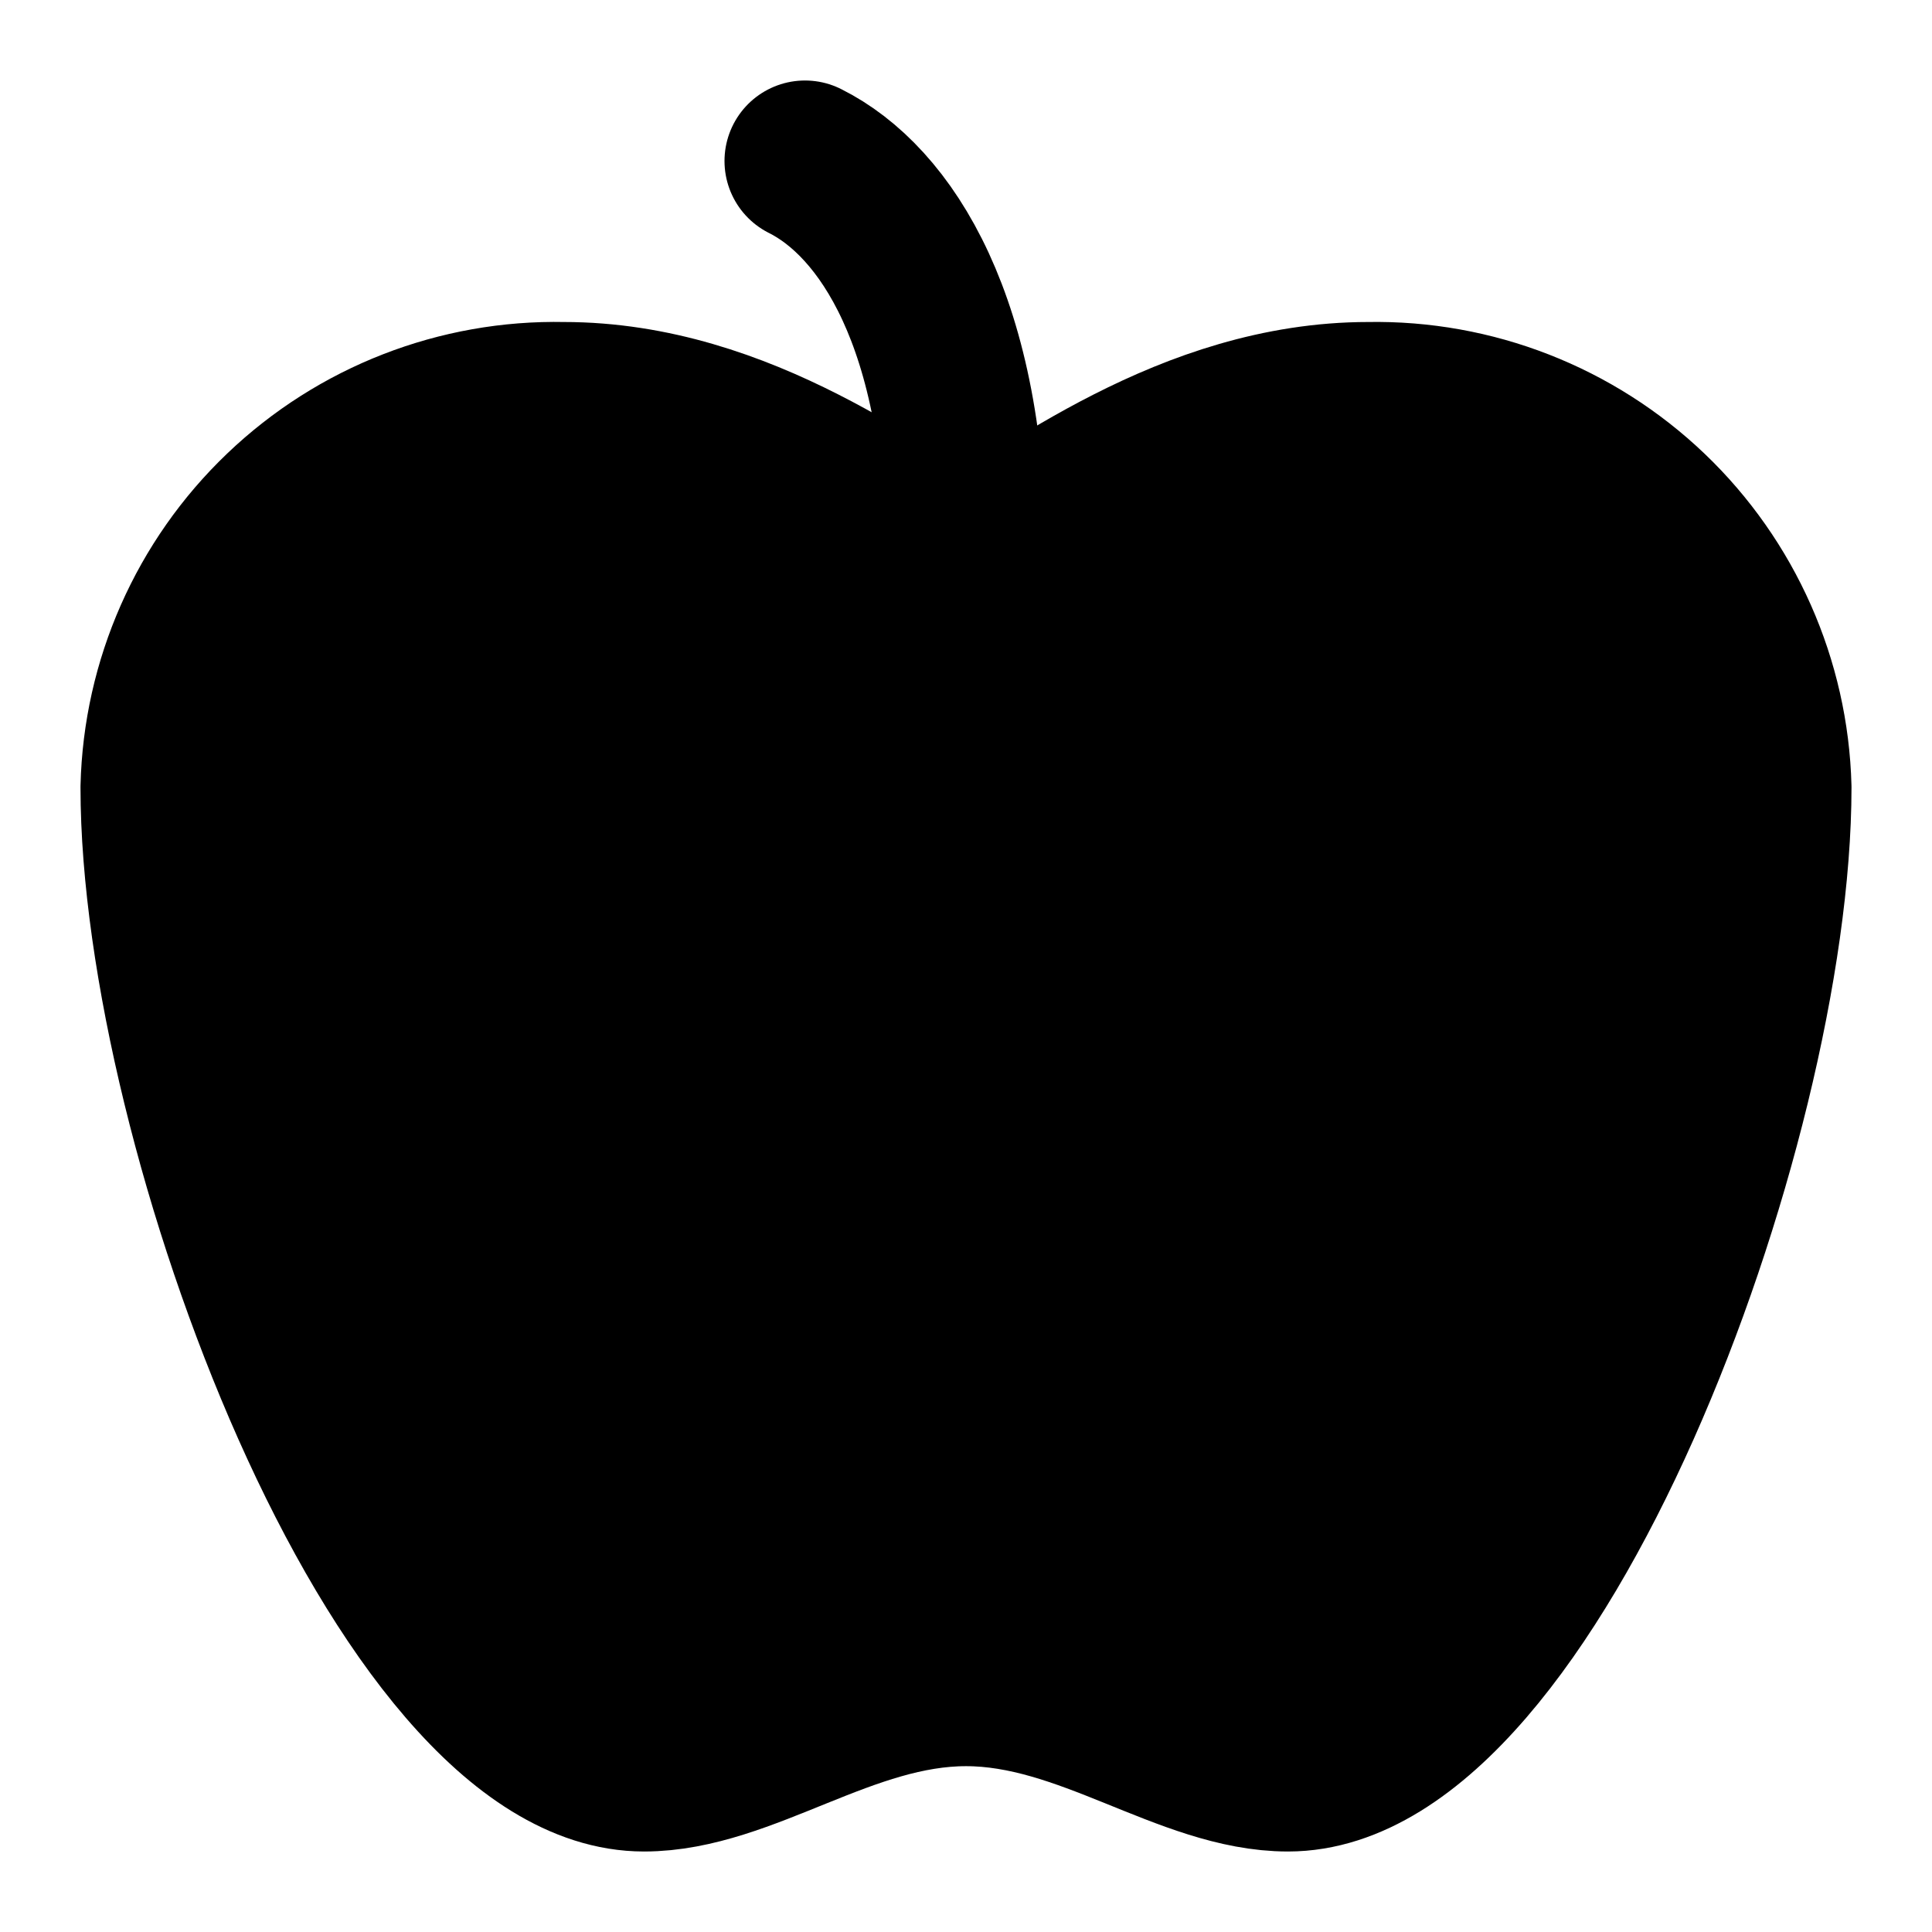
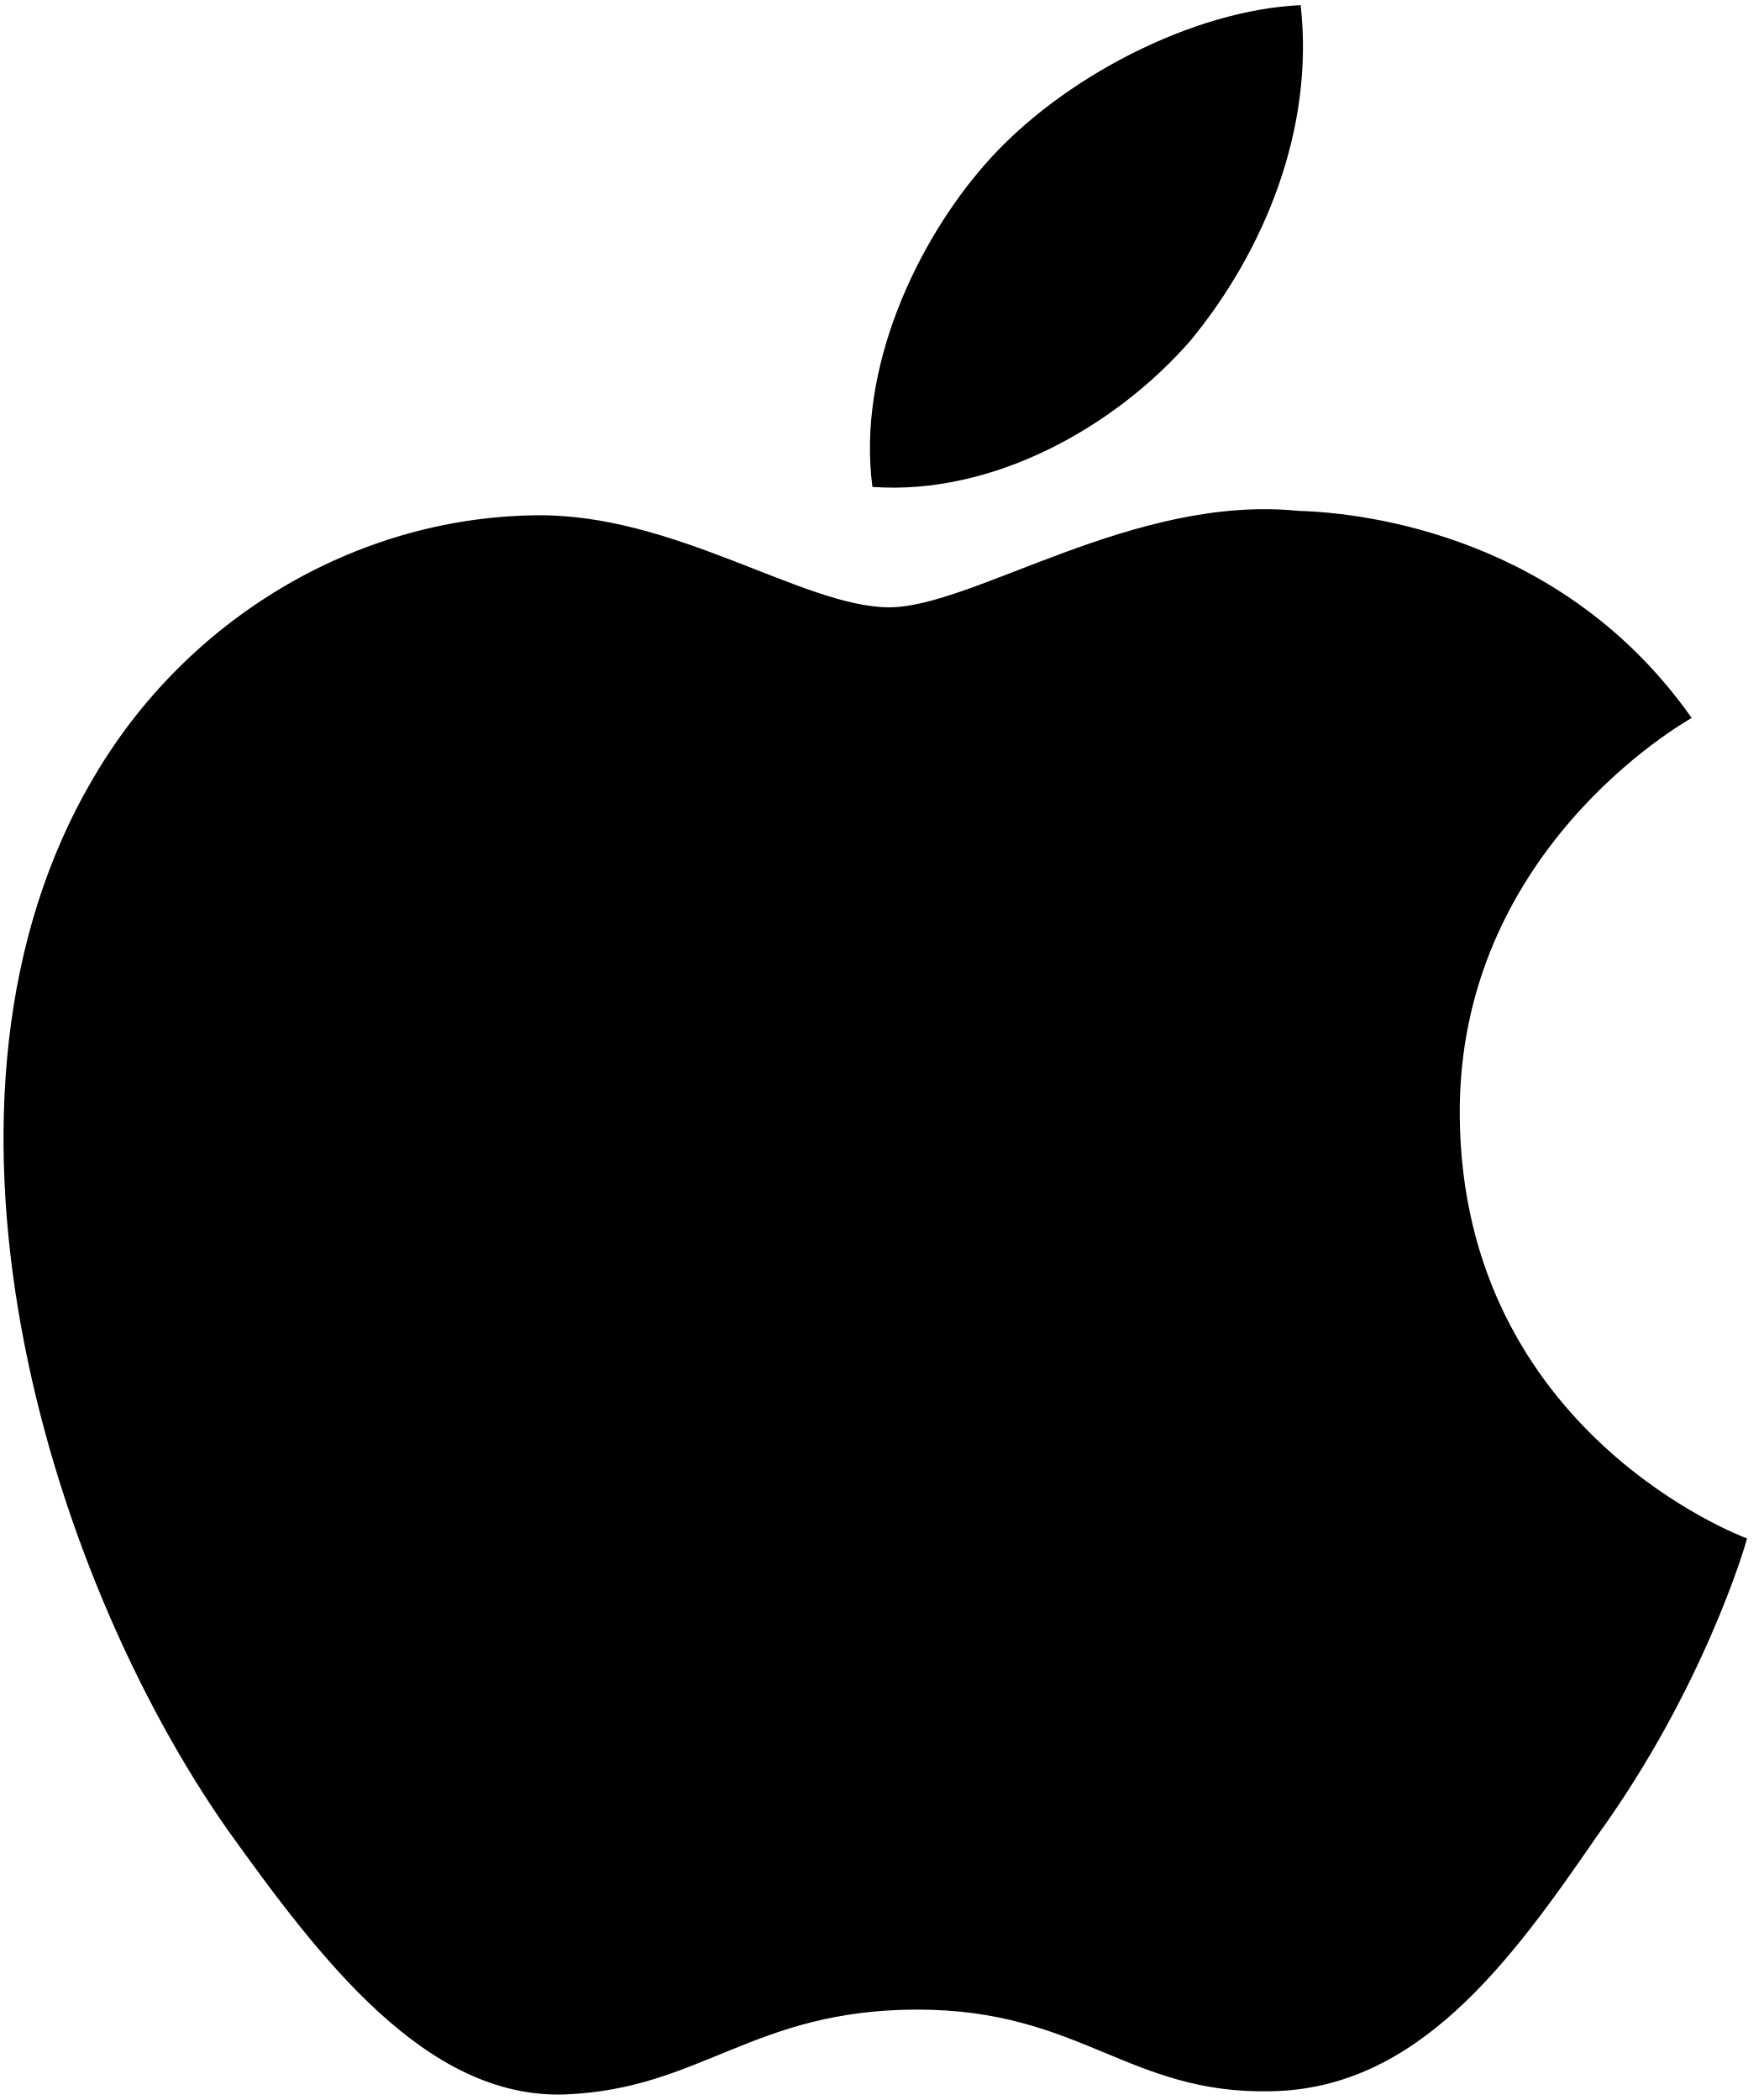
- <svg xmlns="http://www.w3.org/2000/svg" width="24" height="24" viewBox="0 0 24 24" fill="black">
-   <path d="M12 20.94C13.5 20.94 14.75 22 16 22C19 22 22 14 22 9.78C21.966 8.485 21.421 7.255 20.485 6.36C19.548 5.465 18.296 4.976 17 5C14.78 5 13 6.44 12 7C11 6.44 9.22 5 7 5C5.704 4.973 4.45 5.461 3.513 6.357C2.575 7.253 2.031 8.484 2 9.78C2 14 5 22 8 22C9.25 22 10.5 20.94 12 20.94Z" stroke="black" stroke-width="2" stroke-linecap="round" stroke-linejoin="round" />
-   <path d="M10 2C11 2.5 12 4 12 7" stroke="black" stroke-width="2" stroke-linecap="round" stroke-linejoin="round" />
+ <svg xmlns="http://www.w3.org/2000/svg" width="84" height="100" viewBox="0 0 84 100" fill="black">
+   <path d="M69.512 53.158C69.396 40.588 80.068 34.473 80.556 34.188C74.512 25.596 65.144 24.422 61.852 24.329C53.984 23.521 46.352 28.919 42.344 28.919C38.256 28.919 32.084 24.407 25.432 24.539C16.872 24.668 8.864 29.5 4.472 37.004C-4.592 52.303 2.168 74.787 10.852 87.154C15.196 93.211 20.272 99.973 26.916 99.735C33.416 99.474 35.844 95.695 43.688 95.695C51.46 95.695 53.74 99.735 60.516 99.583C67.492 99.474 71.884 93.499 76.076 87.388C81.096 80.446 83.112 73.609 83.192 73.258C83.028 73.204 69.644 68.223 69.512 53.158Z" fill="black" />
+   <path d="M56.712 16.193C60.208 11.931 62.6 6.131 61.936 0.246C56.876 0.465 50.548 3.659 46.904 7.828C43.68 11.502 40.8 17.523 41.544 23.186C47.228 23.599 53.064 20.39 56.712 16.193Z" fill="black" />
</svg>
